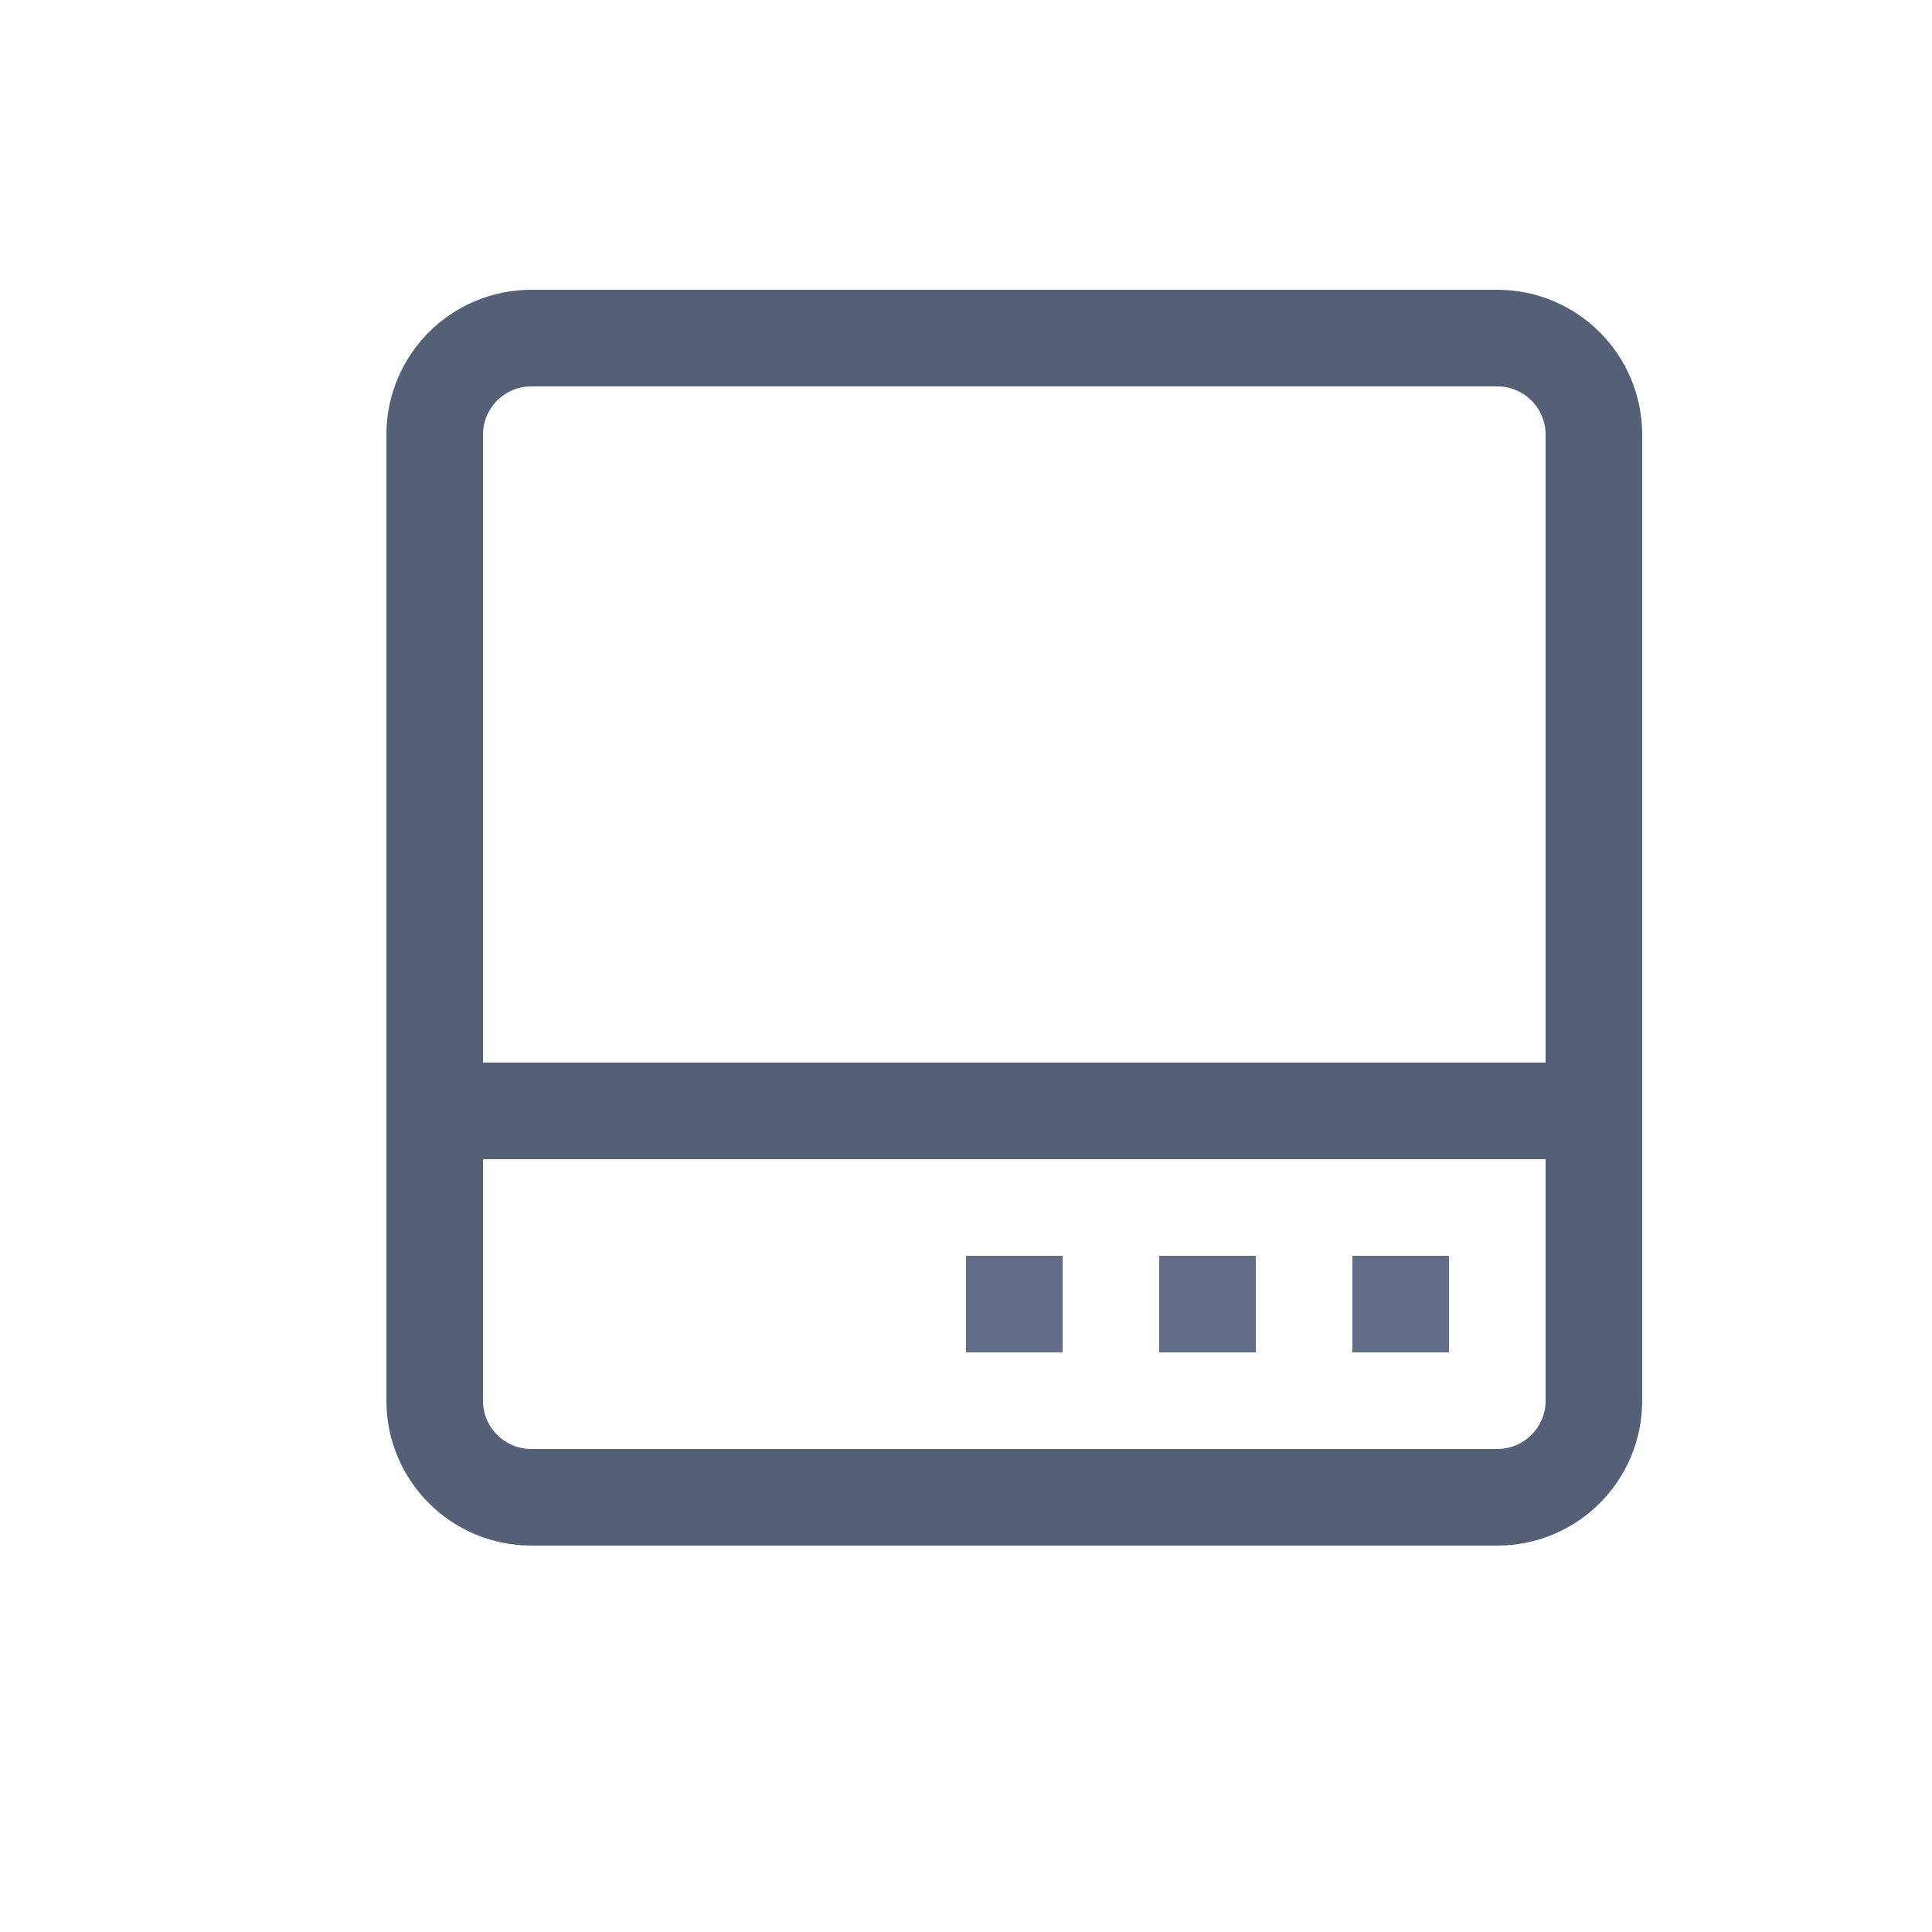
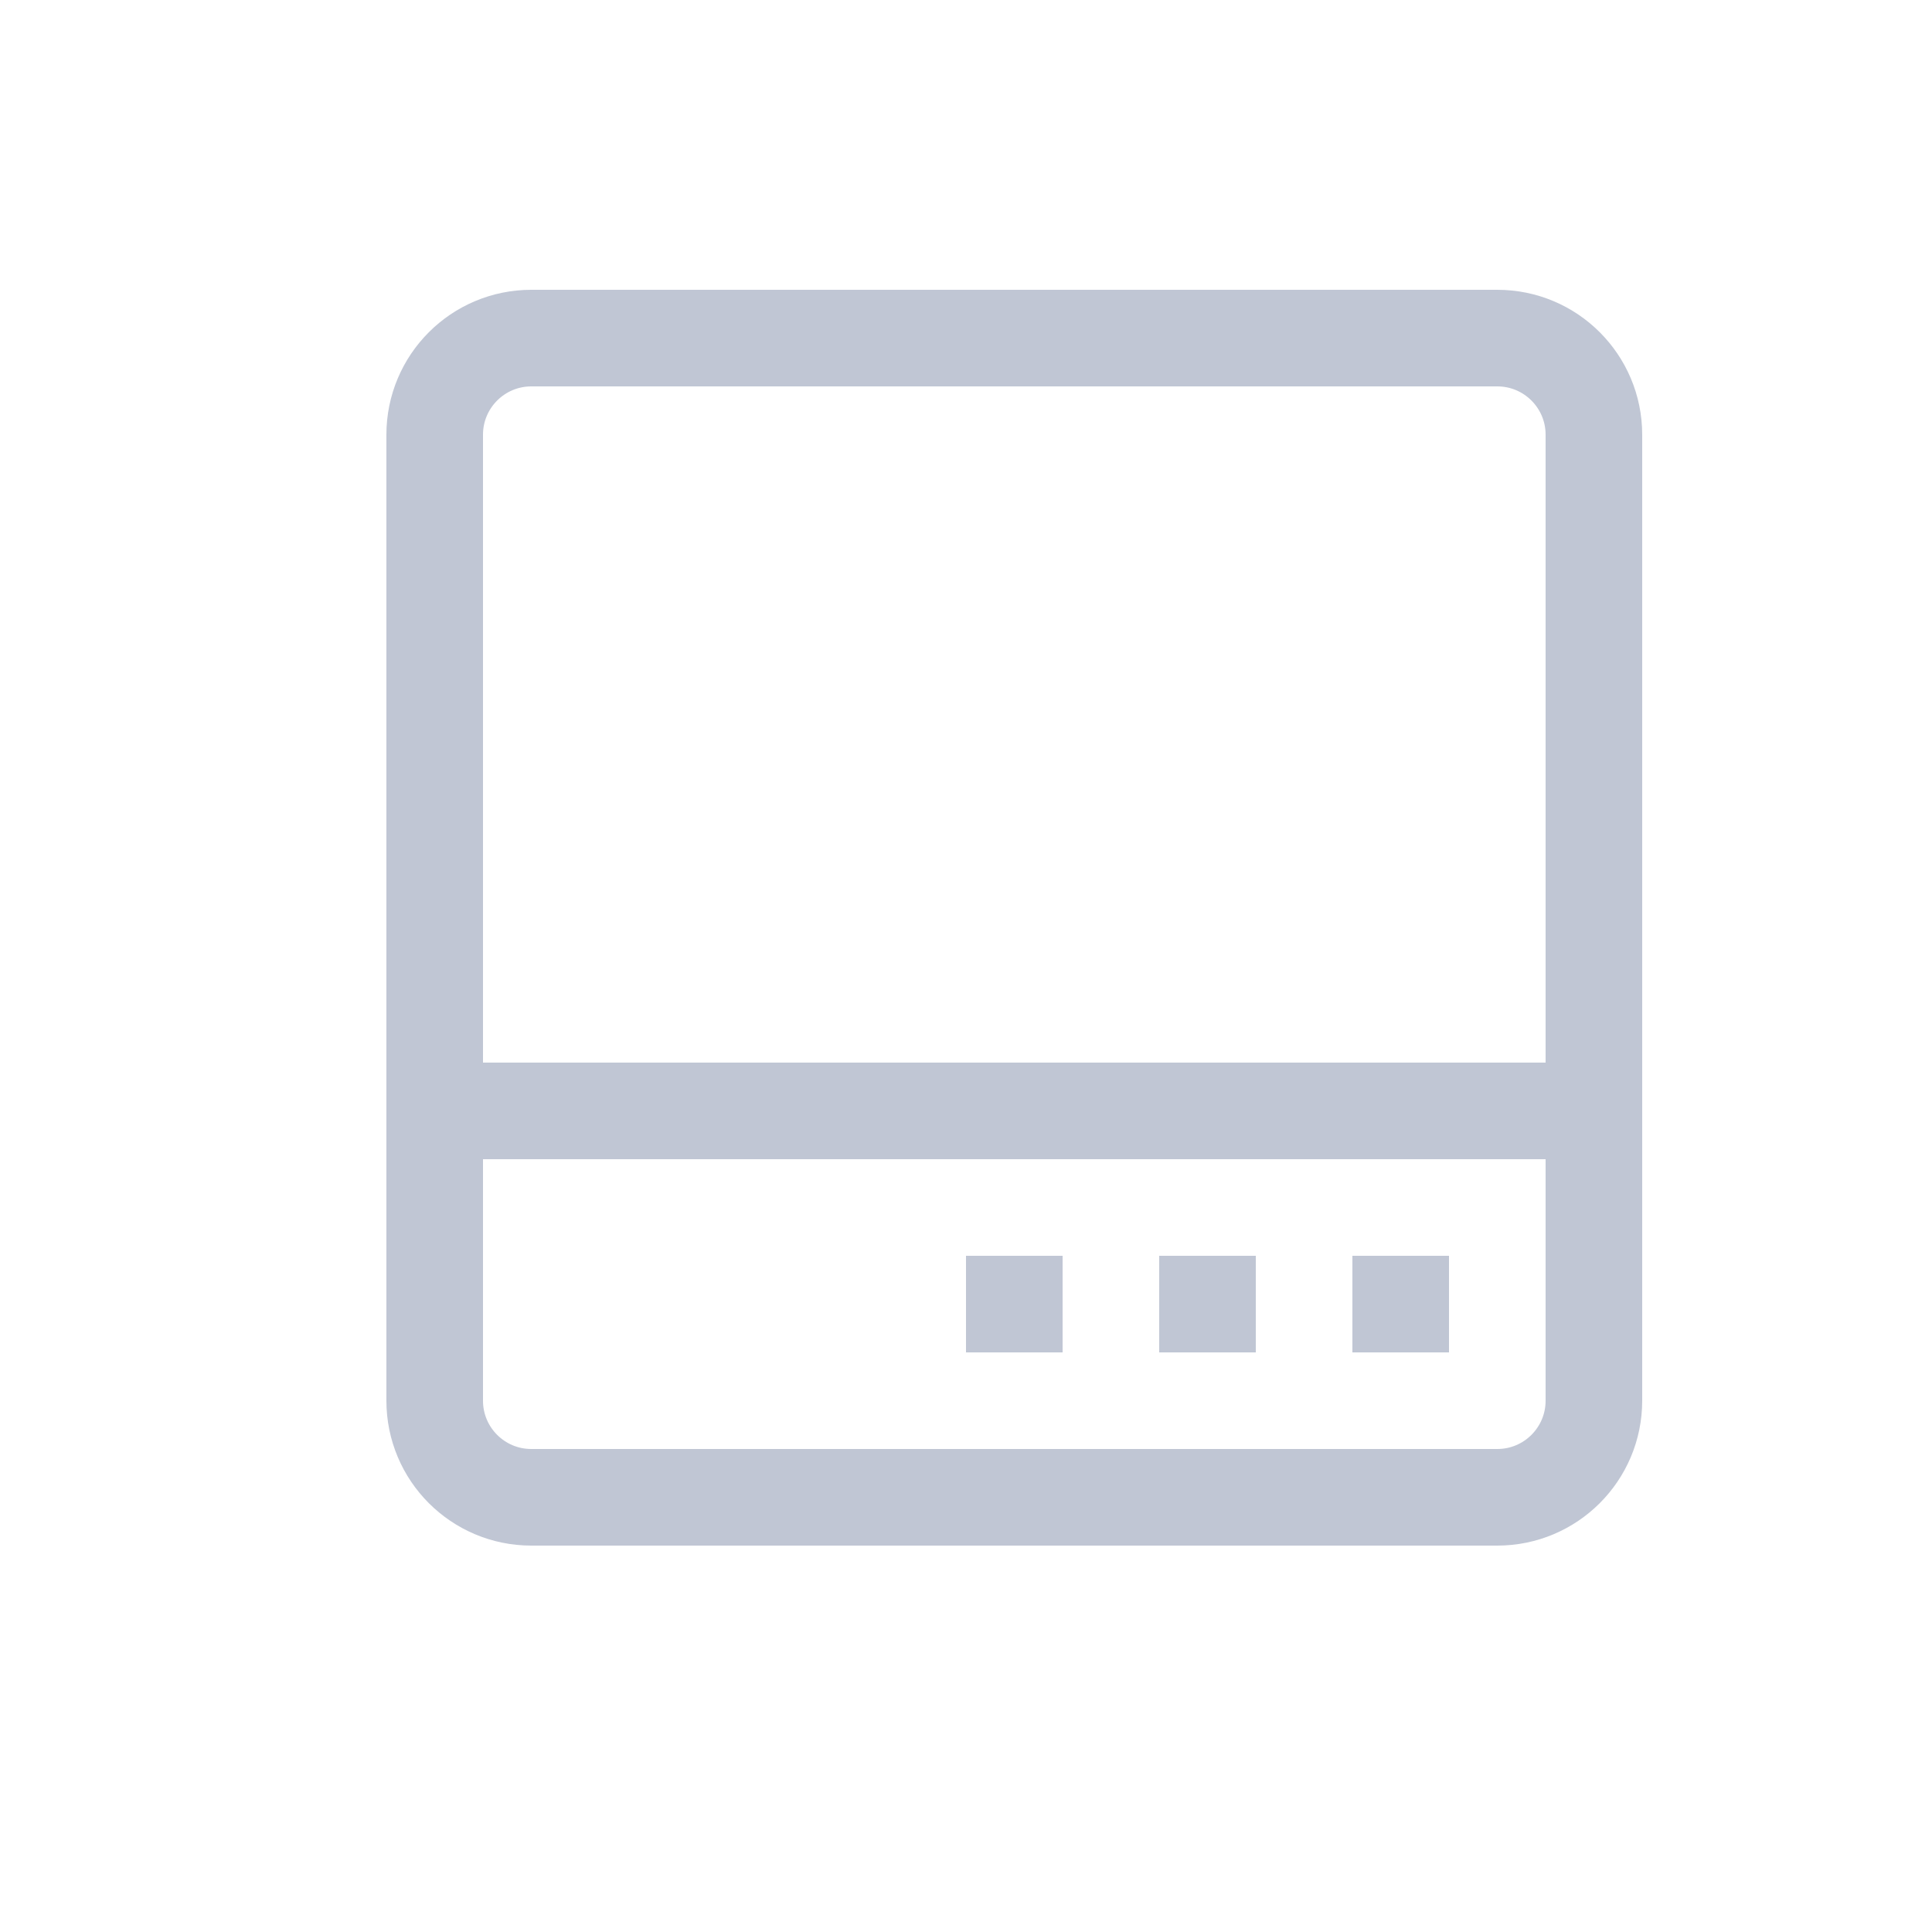
<svg xmlns="http://www.w3.org/2000/svg" width="20px" height="20px" viewBox="0 0 20 20" version="1.1">
  <g id="显示适配器" stroke="none" stroke-width="1" fill="none" fill-rule="evenodd">
    <g id="编组" transform="translate(4, 3)">
-       <rect id="矩形" stroke="#536076" stroke-linecap="round" stroke-linejoin="round" x="0.5" y="0.5" width="12" height="12" rx="1" />
-       <path d="M0.5,8.5 L12.5,8.5" id="路径-16" stroke="#536076" stroke-linecap="round" stroke-linejoin="round" />
-       <rect id="矩形" fill="#626E88" x="6" y="10" width="1" height="1" />
-       <rect id="矩形" fill="#626E88" x="8" y="10" width="1" height="1" />
-       <rect id="矩形" fill="#626E88" x="10" y="10" width="1" height="1" />
+       <rect id="矩形" stroke="#C0C6D4" stroke-linecap="round" stroke-linejoin="round" x="0.5" y="0.5" width="12" height="12" rx="1" />
+       <path d="M0.5,8.5 L12.5,8.5" id="路径-16" stroke="#C0C6D4" stroke-linecap="round" stroke-linejoin="round" />
+       <rect id="矩形" fill="#C0C6D4" x="6" y="10" width="1" height="1" />
+       <rect id="矩形" fill="#C0C6D4" x="8" y="10" width="1" height="1" />
+       <rect id="矩形" fill="#C0C6D4" x="10" y="10" width="1" height="1" />
    </g>
  </g>
</svg>
